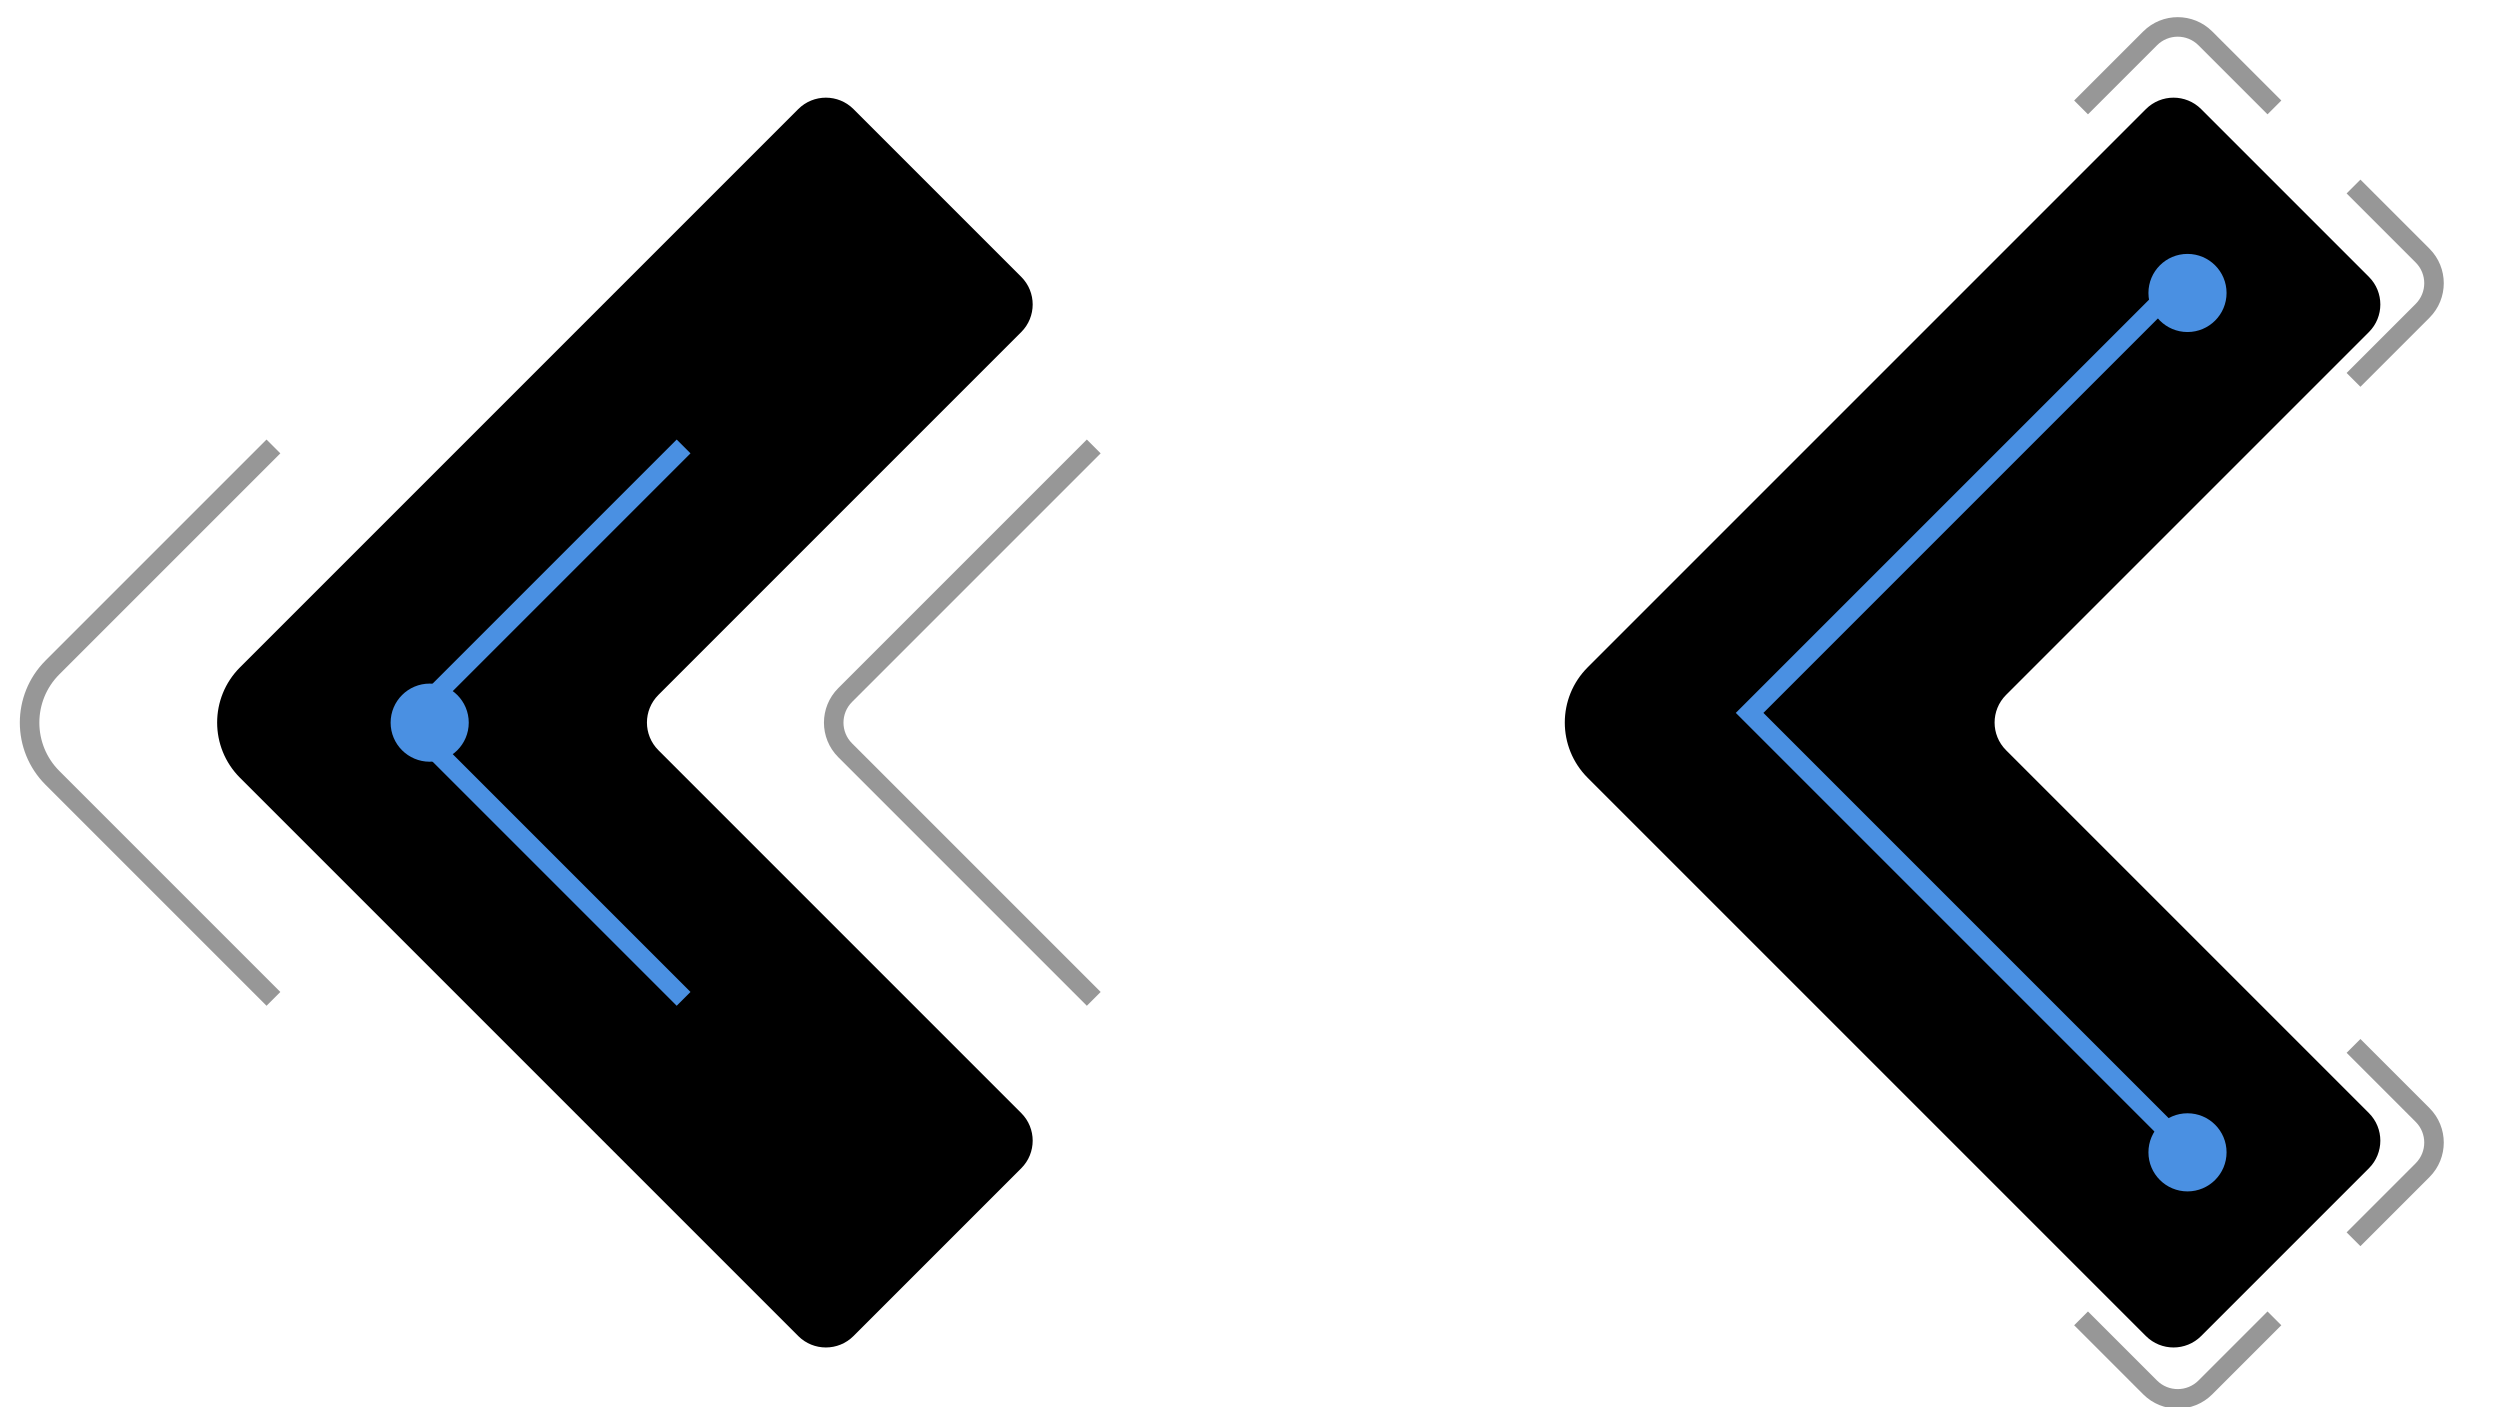
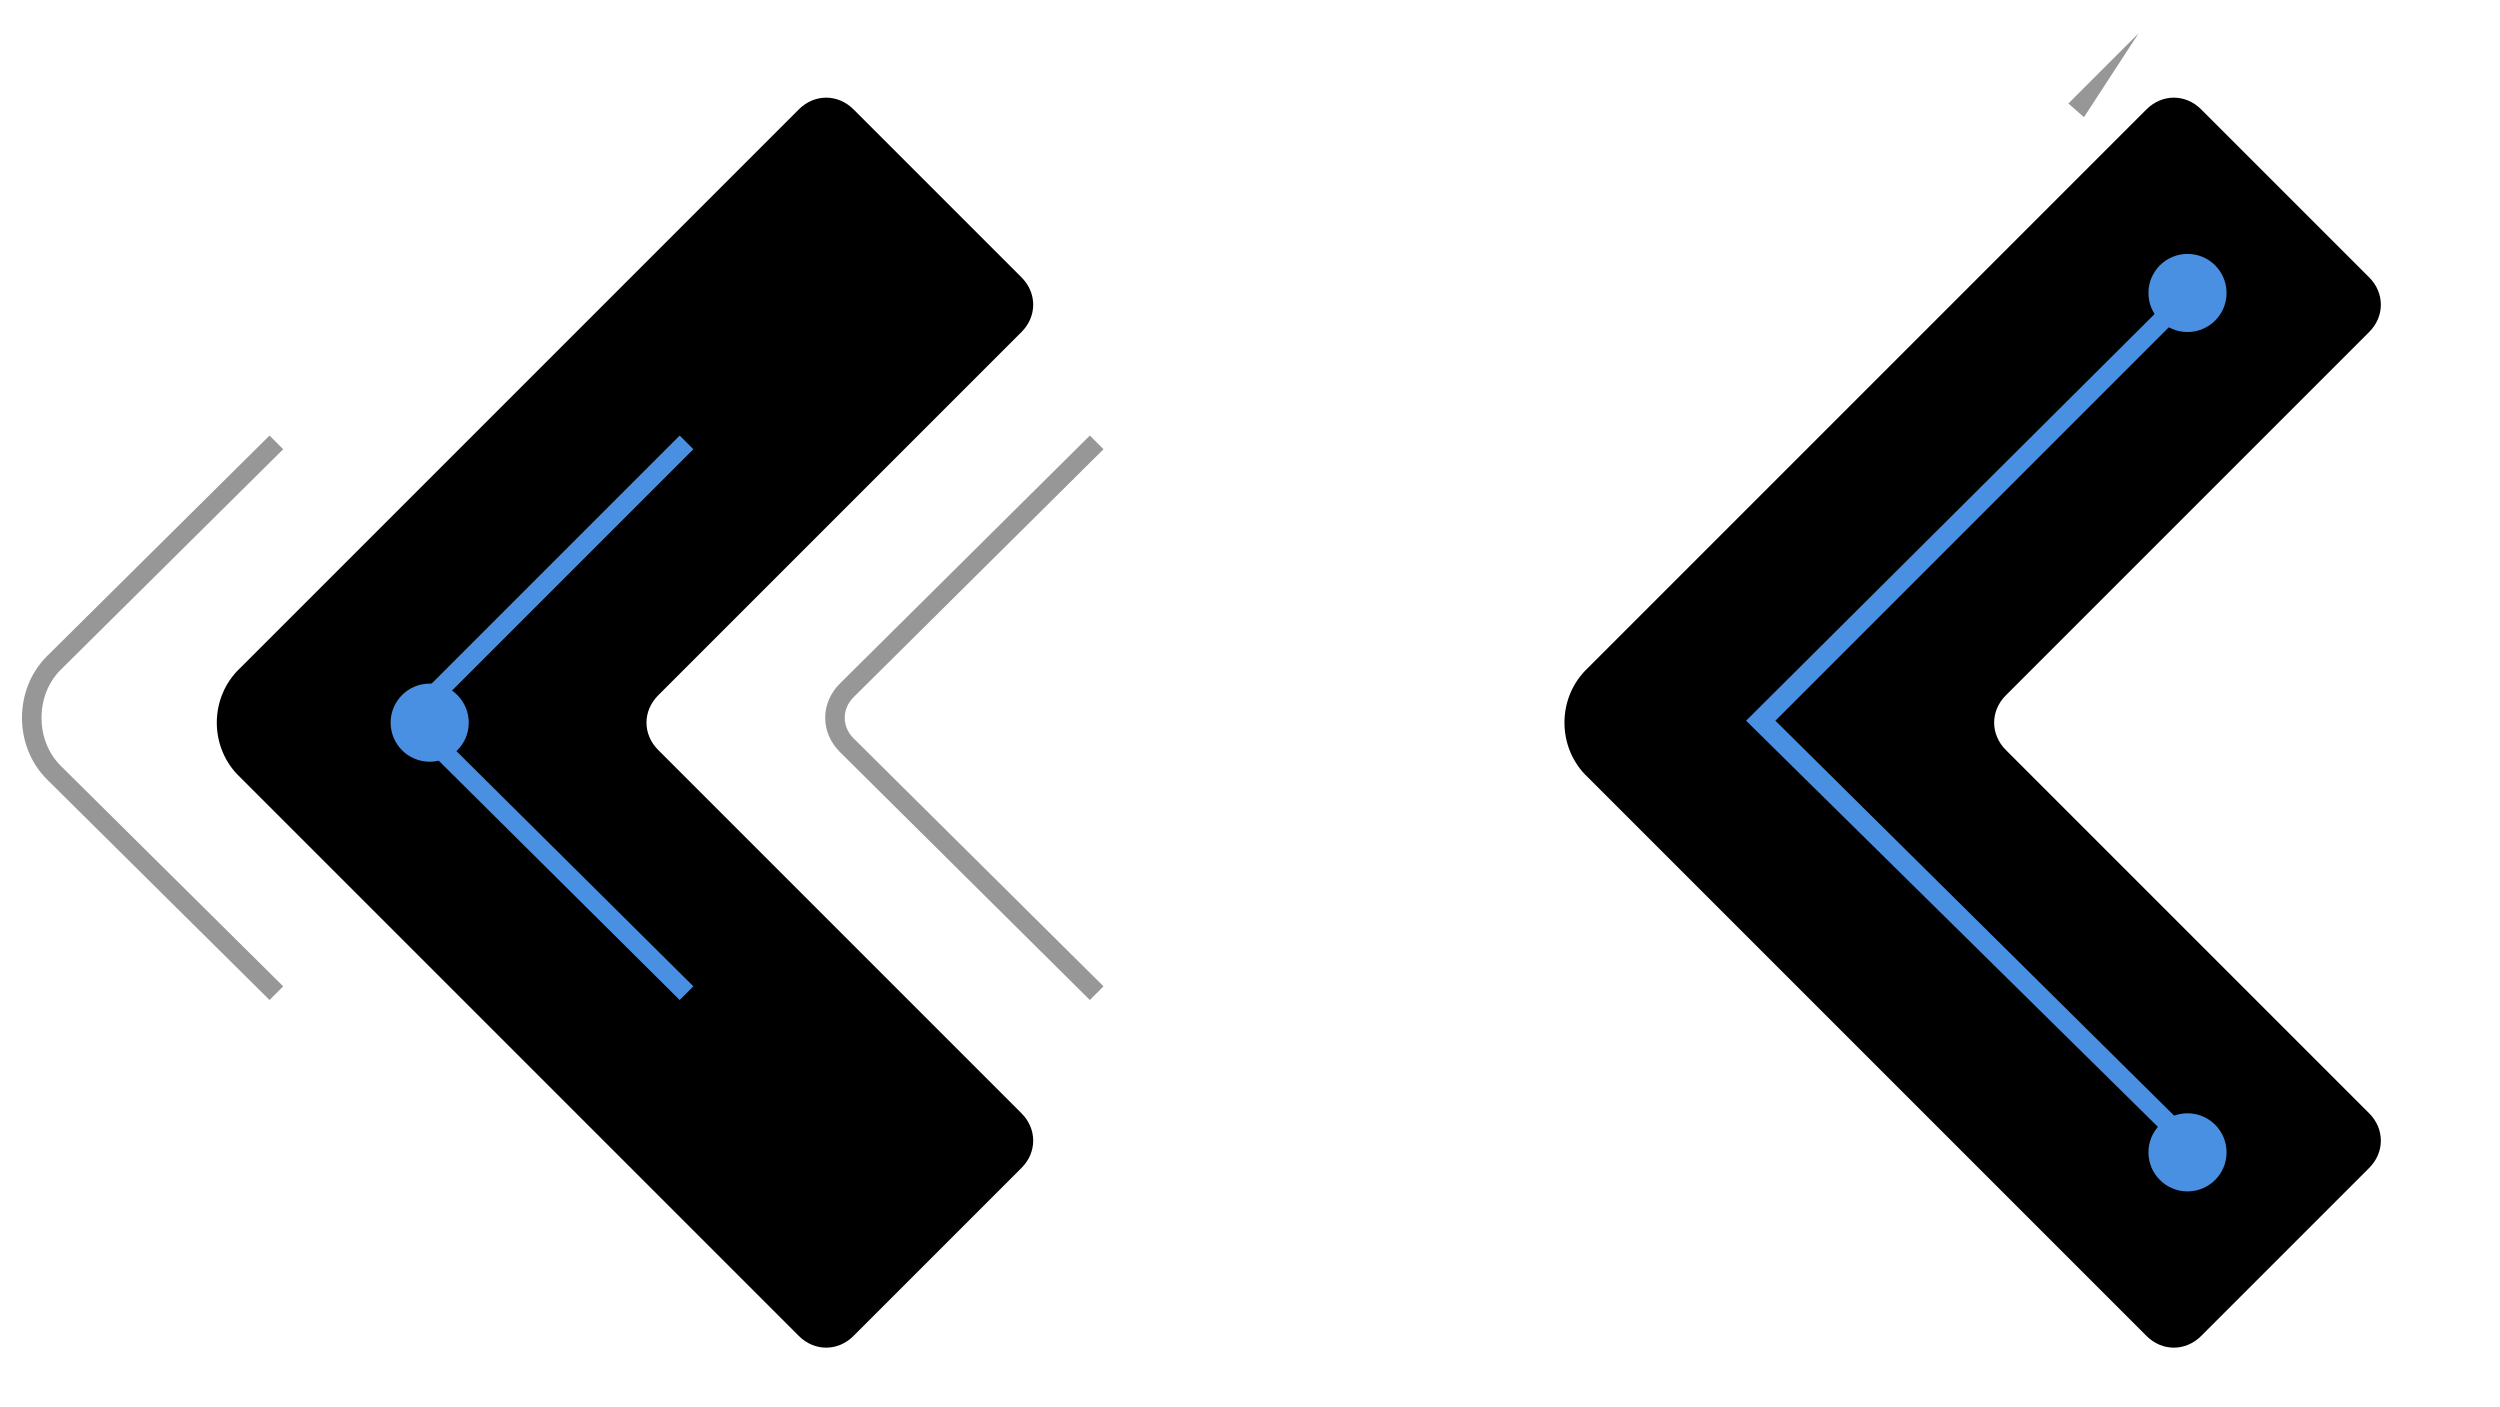
<svg xmlns="http://www.w3.org/2000/svg" width="128" height="72" viewBox="0 0 128 72">
-   <g fill="none" fill-rule="evenodd">
-     <path fill="#000" d="M12.289,29.167 L40.87,0.586 C41.652,-0.195 42.918,-0.195 43.699,0.586 L52.287,9.174 C53.069,9.955 53.069,11.222 52.287,12.003 L33.709,30.581 C32.928,31.362 32.928,32.629 33.709,33.41 L52.287,51.988 C53.069,52.769 53.069,54.036 52.287,54.817 L43.699,63.405 C42.918,64.186 41.652,64.186 40.87,63.405 L12.289,34.824 C10.727,33.262 10.727,30.729 12.289,29.167 Z" transform="translate(0 5)" />
-     <path stroke="#979797" d="M4,47 L4,31 C4,28.791 5.791,27 8,27 L24,27" transform="rotate(-45 14 37)" />
-     <polyline stroke="#4A90E2" points="25 47 25 27 45 27" transform="rotate(-45 35 37)" />
-     <circle cx="22" cy="37" r="2" fill="#4A90E2" />
-     <path stroke="#979797" d="M46,47 L46,29 C46,27.895 46.895,27 48,27 L66,27" transform="rotate(-45 56 37)" />
-     <path stroke="#979797" d="M108,9 L108,4 C108,2.895 108.895,2 110,2 L115,2" transform="rotate(45 111.5 5.5)" />
-     <path stroke="#979797" d="M117,18 L117,13 C117,11.895 117.895,11 119,11 L124,11" transform="rotate(135 120.5 14.5)" />
-     <path stroke="#979797" d="M117,62 L117,57 C117,55.895 117.895,55 119,55 L124,55" transform="rotate(135 120.5 58.5)" />
-     <path stroke="#979797" d="M108,71 L108,66 C108,64.895 108.895,64 110,64 L115,64" transform="scale(1 -1) rotate(45 274.46 0)" />
-     <path fill="#000" d="M12.289,29.167 L40.87,0.586 C41.652,-0.195 42.918,-0.195 43.699,0.586 L52.287,9.174 C53.069,9.955 53.069,11.222 52.287,12.003 L33.709,30.581 C32.928,31.362 32.928,32.629 33.709,33.41 L52.287,51.988 C53.069,52.769 53.069,54.036 52.287,54.817 L43.699,63.405 C42.918,64.186 41.652,64.186 40.87,63.405 L12.289,34.824 C10.727,33.262 10.727,30.729 12.289,29.167 Z" transform="translate(69 5)" />
-     <polyline stroke="#4A90E2" points="96 52 96 21 127 21" transform="rotate(-45 111.5 36.5)" />
-     <circle cx="112" cy="15" r="2" fill="#4A90E2" />
-     <circle cx="112" cy="59" r="2" fill="#4A90E2" />
-   </g>
+   <path d="M81.3 34.2L109.9 5.6C110.7 4.8 111.9 4.8 112.7 5.6L121.3 14.2C122.1 15 122.1 16.2 121.3 17L102.7 35.6C101.9 36.4 101.9 37.6 102.7 38.4L121.3 57C122.1 57.8 122.1 59 121.3 59.8L112.7 68.4C111.9 69.2 110.7 69.2 109.9 68.4L81.3 39.8C79.7 38.3 79.7 35.7 81.3 34.2Z" />
+   <path d="M12.3 34.2L40.9 5.6C41.7 4.8 42.9 4.8 43.7 5.6L52.3 14.2C53.1 15 53.1 16.2 52.3 17L33.7 35.6C32.9 36.4 32.9 37.6 33.7 38.4L52.3 57C53.1 57.8 53.1 59 52.3 59.8L43.7 68.4C42.9 69.2 41.7 69.2 40.9 68.4L12.3 39.8C10.7 38.3 10.7 35.7 12.3 34.2Z" />
+   <path d="M14.5 50.5L13.8 51.2 2.4 39.9C0.7 38.2 0.7 35.3 2.4 33.6L13.8 22.3 14.5 23 3.1 34.3C1.8 35.6 1.8 37.9 3.1 39.2L14.5 50.5Z" fill="#979797" />
+   <polygon points="35.5 50.5 34.8 51.2 20.3 36.8 34.8 22.3 35.5 23 21.7 36.8" fill="#4A90E2" />
+   <circle cx="22" cy="37" r="2" fill="#4A90E2" />
+   <path d="M56.5 50.5L55.8 51.2 43 38.5C42 37.5 42 36 43 35L55.8 22.3 56.5 23 43.7 35.7C43.1 36.3 43.1 37.2 43.7 37.8L56.5 50.5zM106.7 6L105.9 5.3 109.5 1.7C110.5 112 113 1.7L116.6 5.3 115.8 6 112.3 2.4C111.7 1.8 110.8 1.8 110.2 2.4L106.7 6zM120.5 10.7L121.3 9.9 124.8 13.5C125.8 14.5 125.8 16 124.8 17L121.3 20.6 120.5 19.8 124.1 16.3C124.7 15.7 124.7 14.8 124.1 14.2L120.5 10.7zM119.5 53.7L120.3 52.9 123.8 56.5C124.8 57.5 124.8 59 123.8 60L120.3 63.6 119.5 62.8 123.1 59.3C123.7 58.7 123.7 57.8 123.1 57.2L119.5 53.7zM106.7 66.5L110.2 70.1C110.8 70.7 111.7 70.7 112.3 70.1L115.8 66.5 116.6 67.3 113 70.8C112 71.8 110.5 71.8 109.5 70.8L105.9 67.3 106.7 66.5z" fill="#979797" />
+   <polygon points="90.9 36.9 112 57.8 111.3 58.5 89.4 36.9 111.7 14.7 112.4 15.4" fill="#4A90E2" />
+   <circle cx="112" cy="15" r="2" fill="#4A90E2" />
+   <circle cx="112" cy="59" r="2" fill="#4A90E2" />
</svg>
